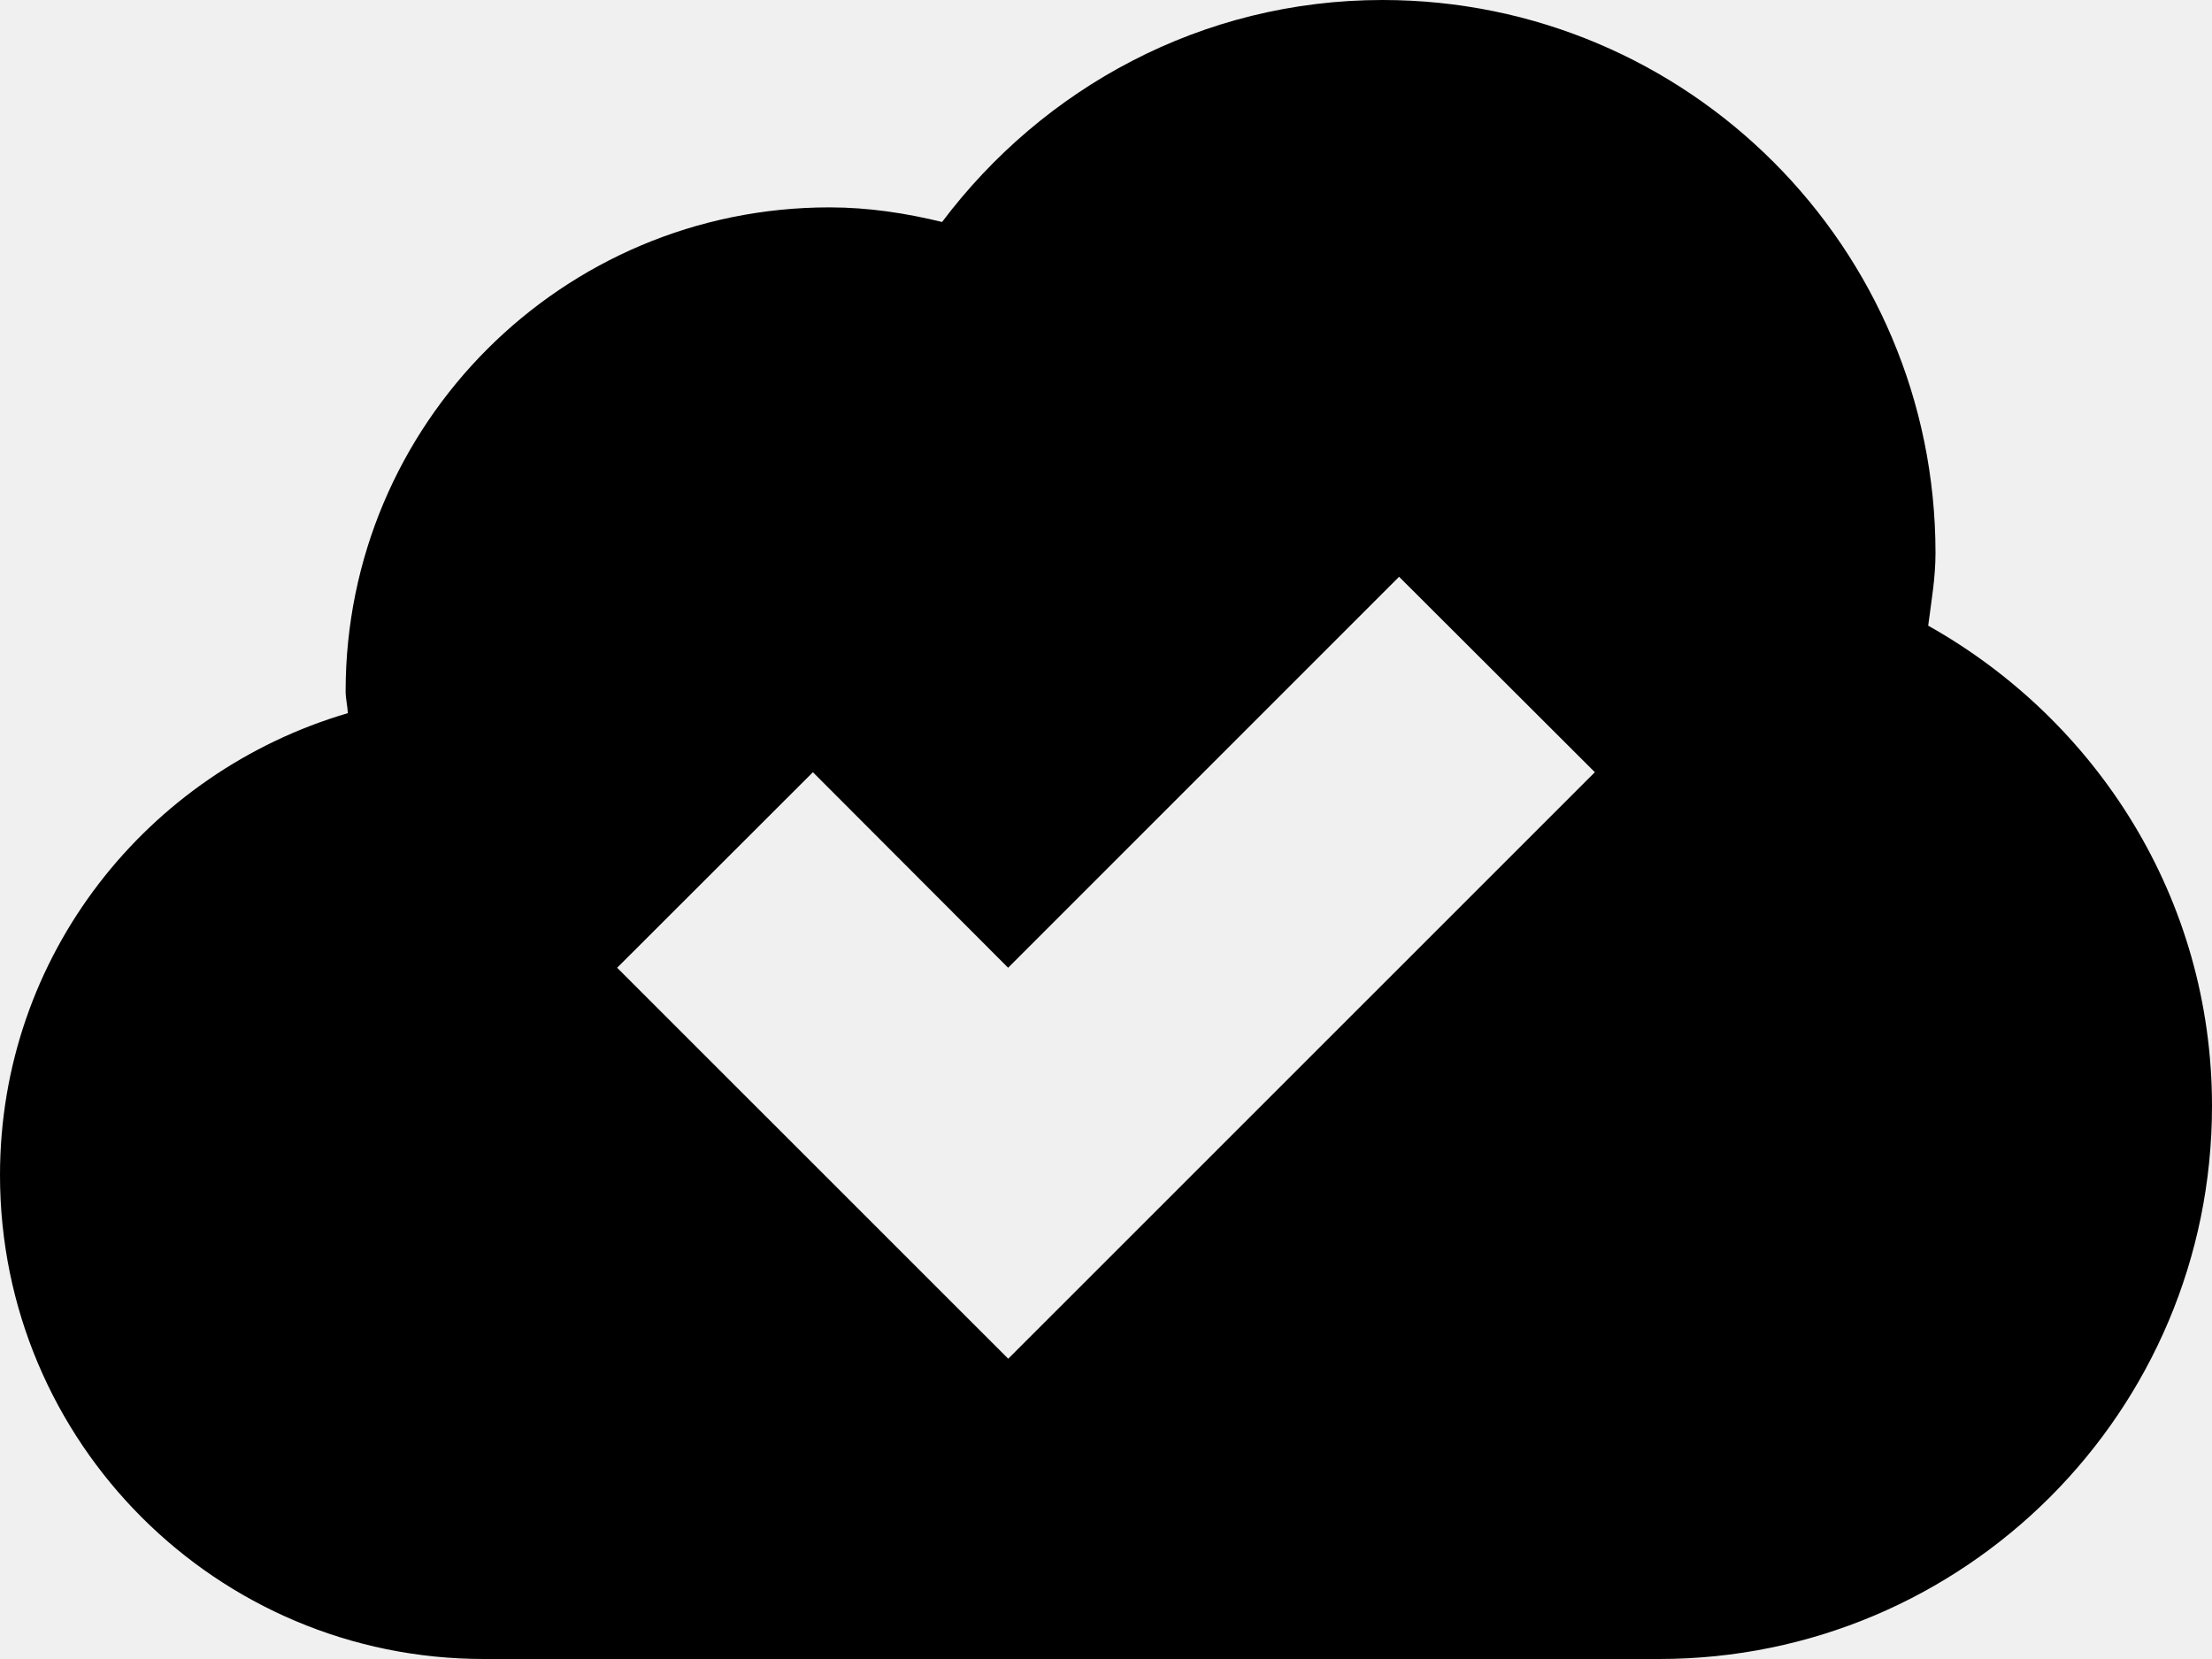
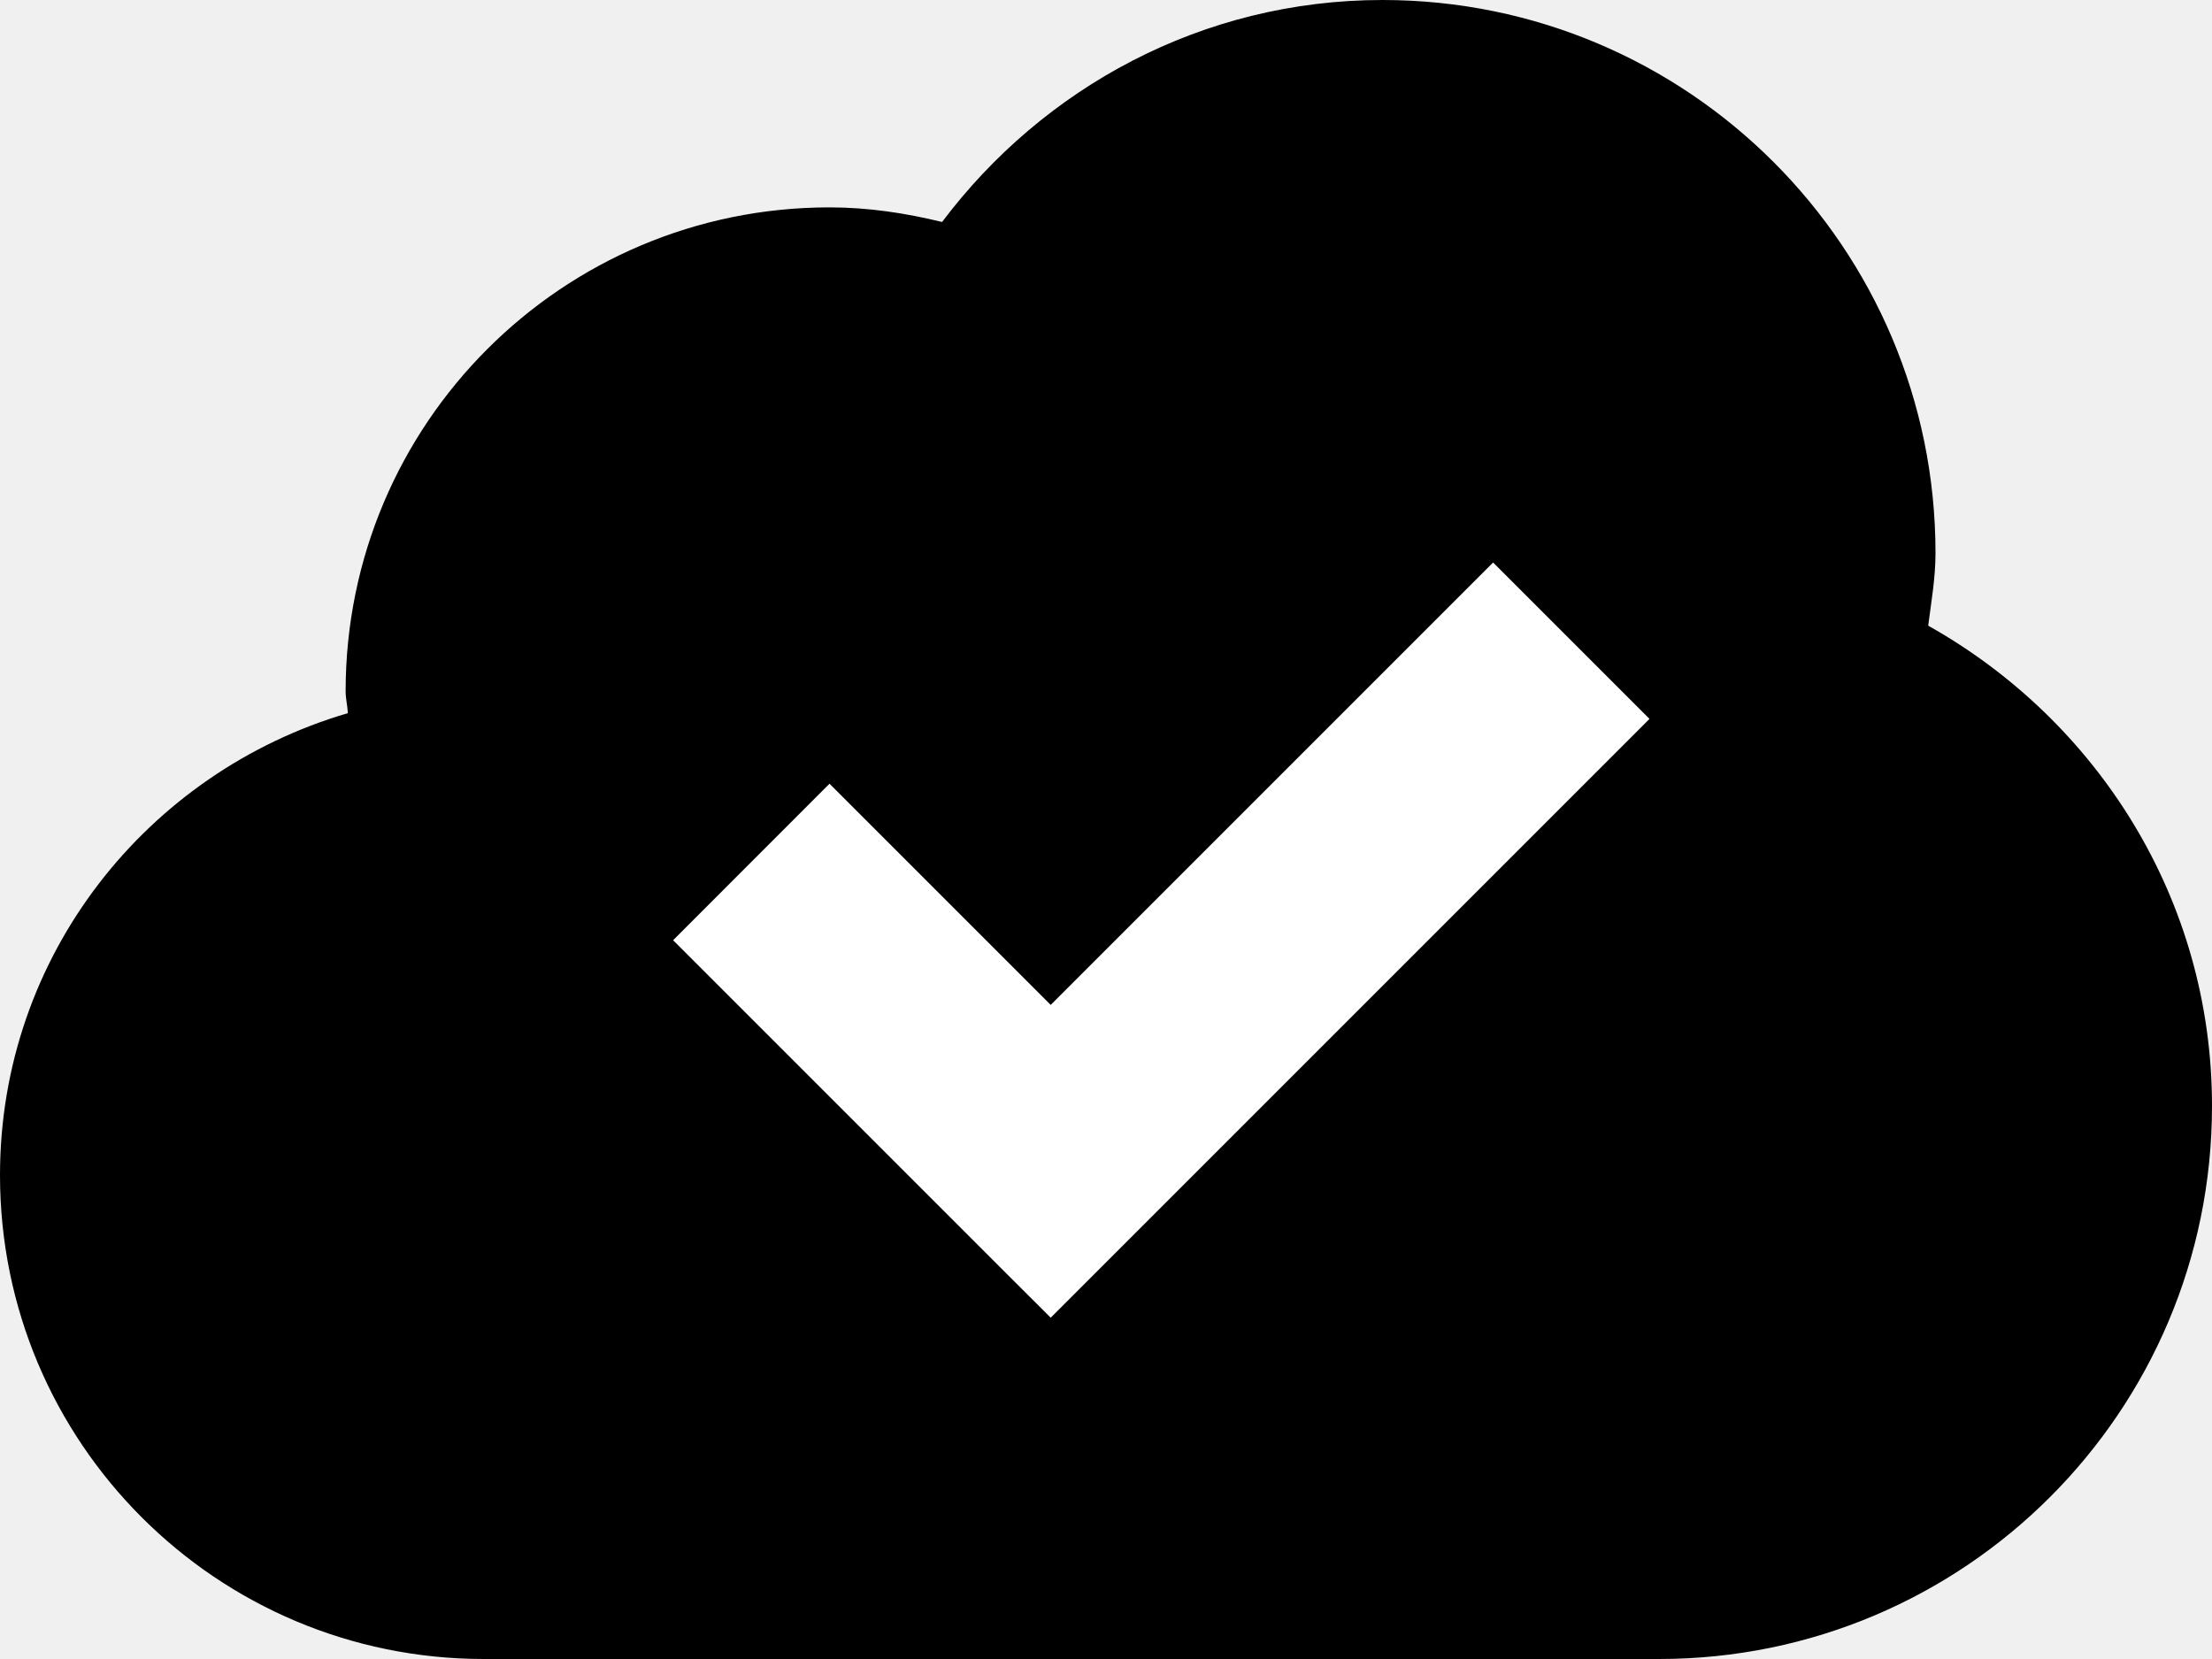
<svg xmlns="http://www.w3.org/2000/svg" width="20" height="15" viewBox="0 0 20 15">
-   <path d="M17.434 5.657c.028-.218.066-.432.066-.657 0-2.76-2.238-5-5-5-1.633 0-3.07.795-3.982 2.007-.328-.08-.666-.132-1.018-.132-2.417 0-4.375 1.958-4.375 4.375 0 .068.017.13.02.198C1.332 6.98 0 8.638 0 10.625 0 13.042 1.958 15 4.375 15H15c2.762 0 5-2.238 5-5 0-1.873-1.04-3.486-2.566-4.343zm-8.318 6.628L5.58 8.75l1.77-1.768L9.115 8.75l3.535-3.535 1.77 1.767-5.304 5.303z" fill-rule="evenodd" />
+   <g fill="none" fill-rule="evenodd">
+     <path d="M17.434 5.657c.028-.218.066-.432.066-.657 0-2.76-2.238-5-5-5-1.633 0-3.07.795-3.982 2.007-.328-.08-.666-.132-1.018-.132-2.417 0-4.375 1.958-4.375 4.375 0 .068.017.13.02.198C1.332 6.98 0 8.638 0 10.625 0 13.042 1.958 15 4.375 15H15c2.762 0 5-2.238 5-5 0-1.873-1.04-3.486-2.566-4.343z" fill="#000" />
+     <path d="M9.5 9.086l3.293-3.293.707-.707L14.914 6.5l-.707.707-4 4-.707.707-.354-.353-.353-.353-2-2-.707-.707L7.5 7.086l.707.707L9.5 9.086z" fill="#FFF" />
+   </g>
</svg>
